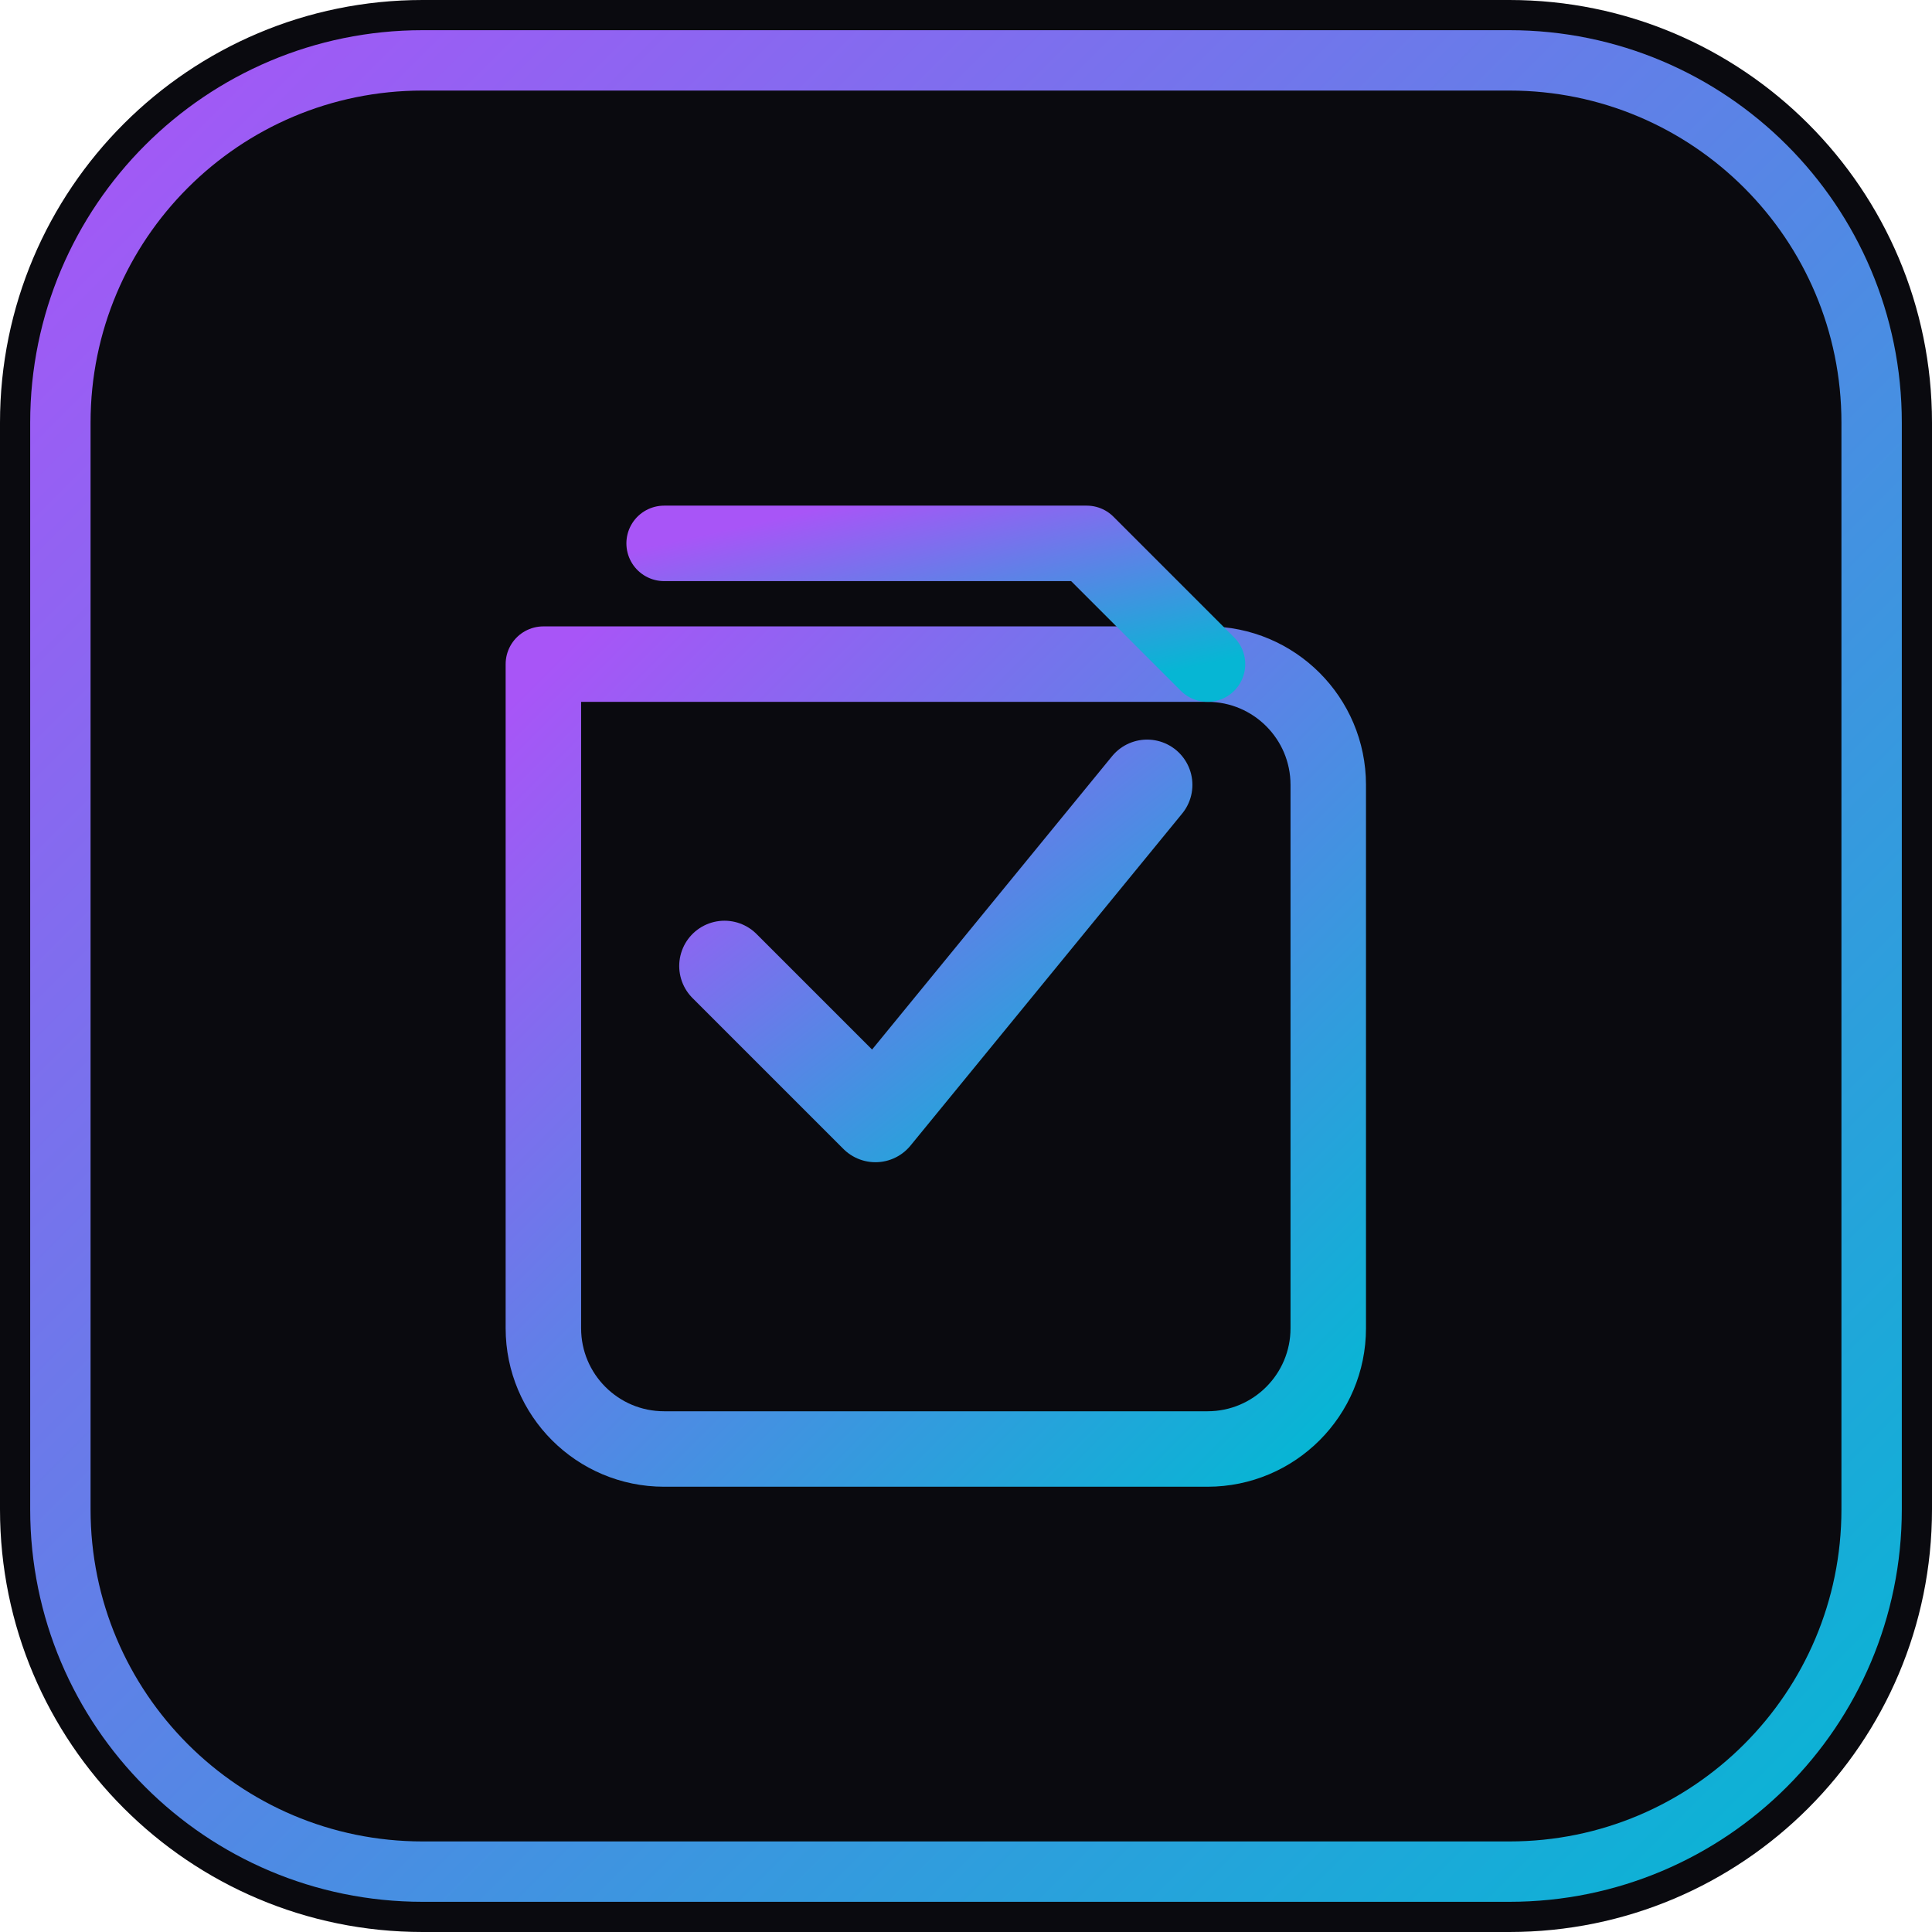
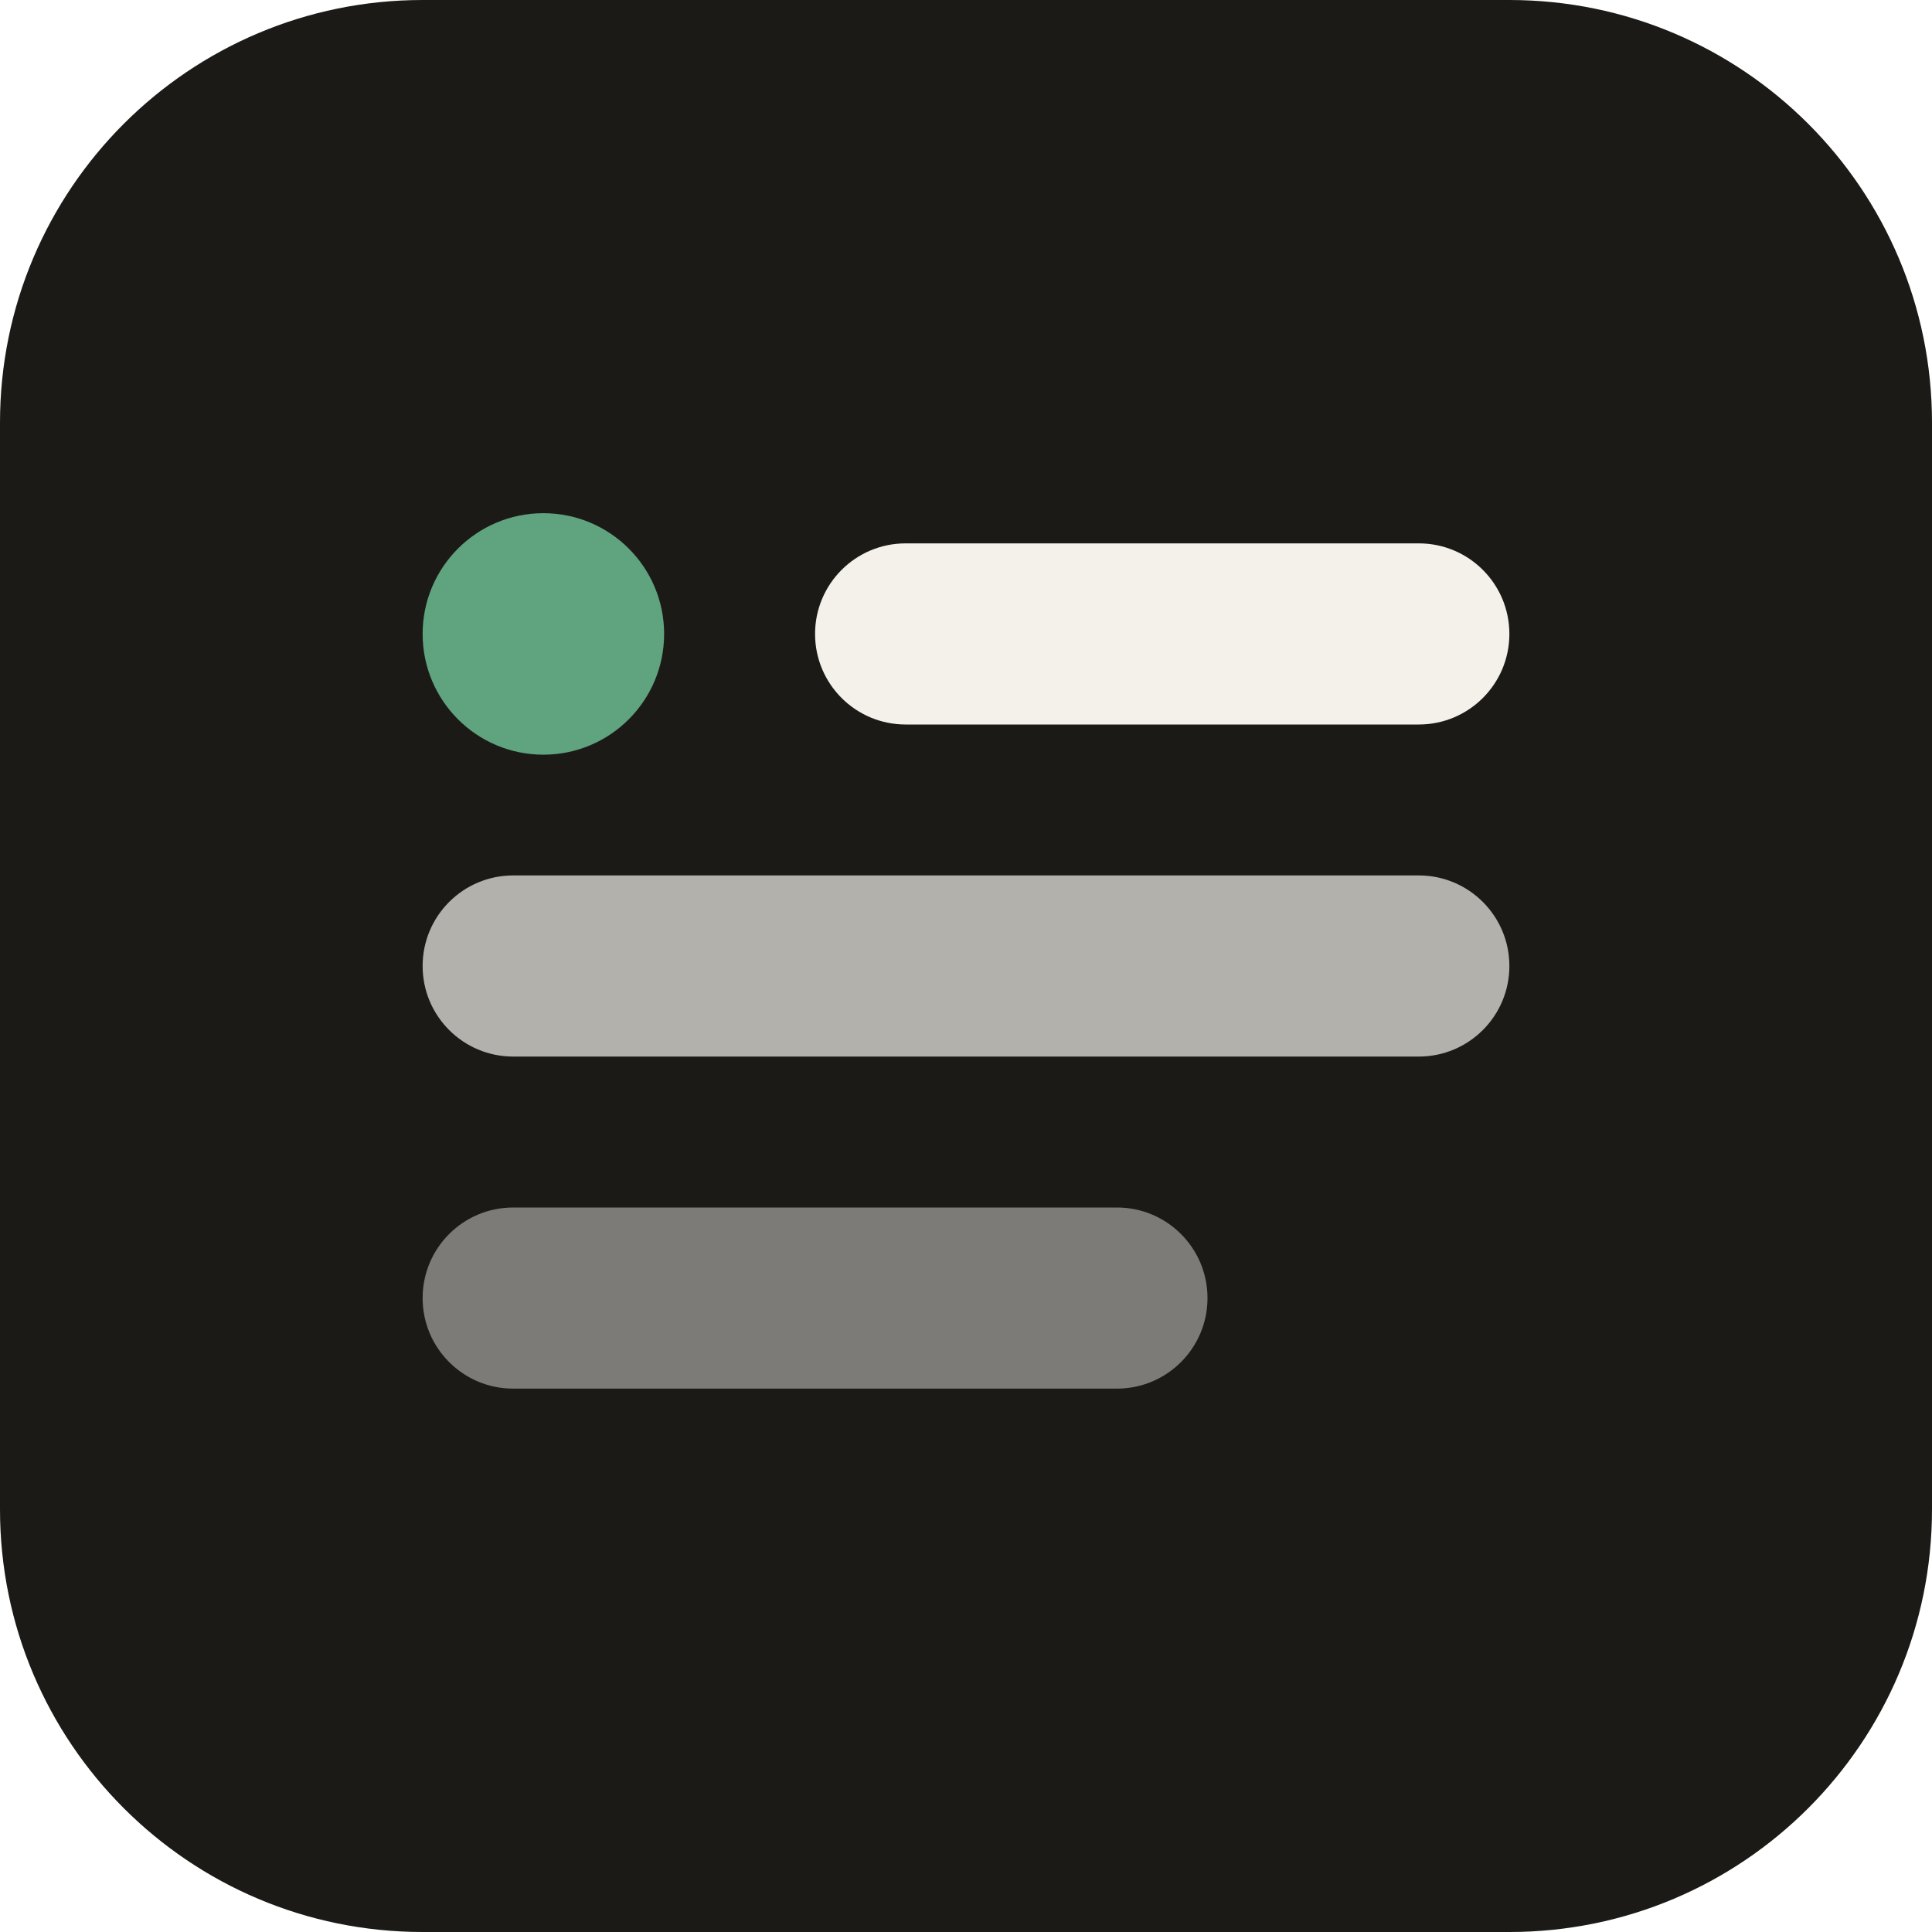
<svg xmlns="http://www.w3.org/2000/svg" viewBox="0 0 64 64" width="64" height="64">
-   <defs>
-     <linearGradient id="g" x1="0%" y1="0%" x2="100%" y2="100%">
-       <stop offset="0%" stop-color="#a855f7" />
-       <stop offset="100%" stop-color="#06b6d4" />
-     </linearGradient>
-   </defs>
-   <rect width="64" height="64" rx="14" fill="#0a0a0f" />
-   <rect x="2" y="2" width="60" height="60" rx="12" fill="none" stroke="url(#g)" stroke-width="2" />
-   <path d="M18 22h22a4 4 0 0 1 4 4v18a4 4 0 0 1-4 4H22a4 4 0 0 1-4-4V22z" fill="none" stroke="url(#g)" stroke-width="2.5" stroke-linejoin="round" />
-   <path d="M22 18h14l4 4" fill="none" stroke="url(#g)" stroke-width="2.5" stroke-linejoin="round" stroke-linecap="round" />
-   <path d="M24 32l5 5 9-11" fill="none" stroke="url(#g)" stroke-width="3" stroke-linecap="round" stroke-linejoin="round" />
+   <rect width="64" height="64" rx="14" fill="#1c1a17" />
+   <circle cx="18" cy="21" r="4" fill="#5fa37f" />
+   <rect x="27" y="18" width="23" height="6" rx="3" fill="#f4f1ea" />
+   <rect x="14" y="29" width="36" height="6" rx="3" fill="#f4f1ea" opacity="0.7" />
+   <rect x="14" y="40" width="26" height="6" rx="3" fill="#f4f1ea" opacity="0.45" />
</svg>
